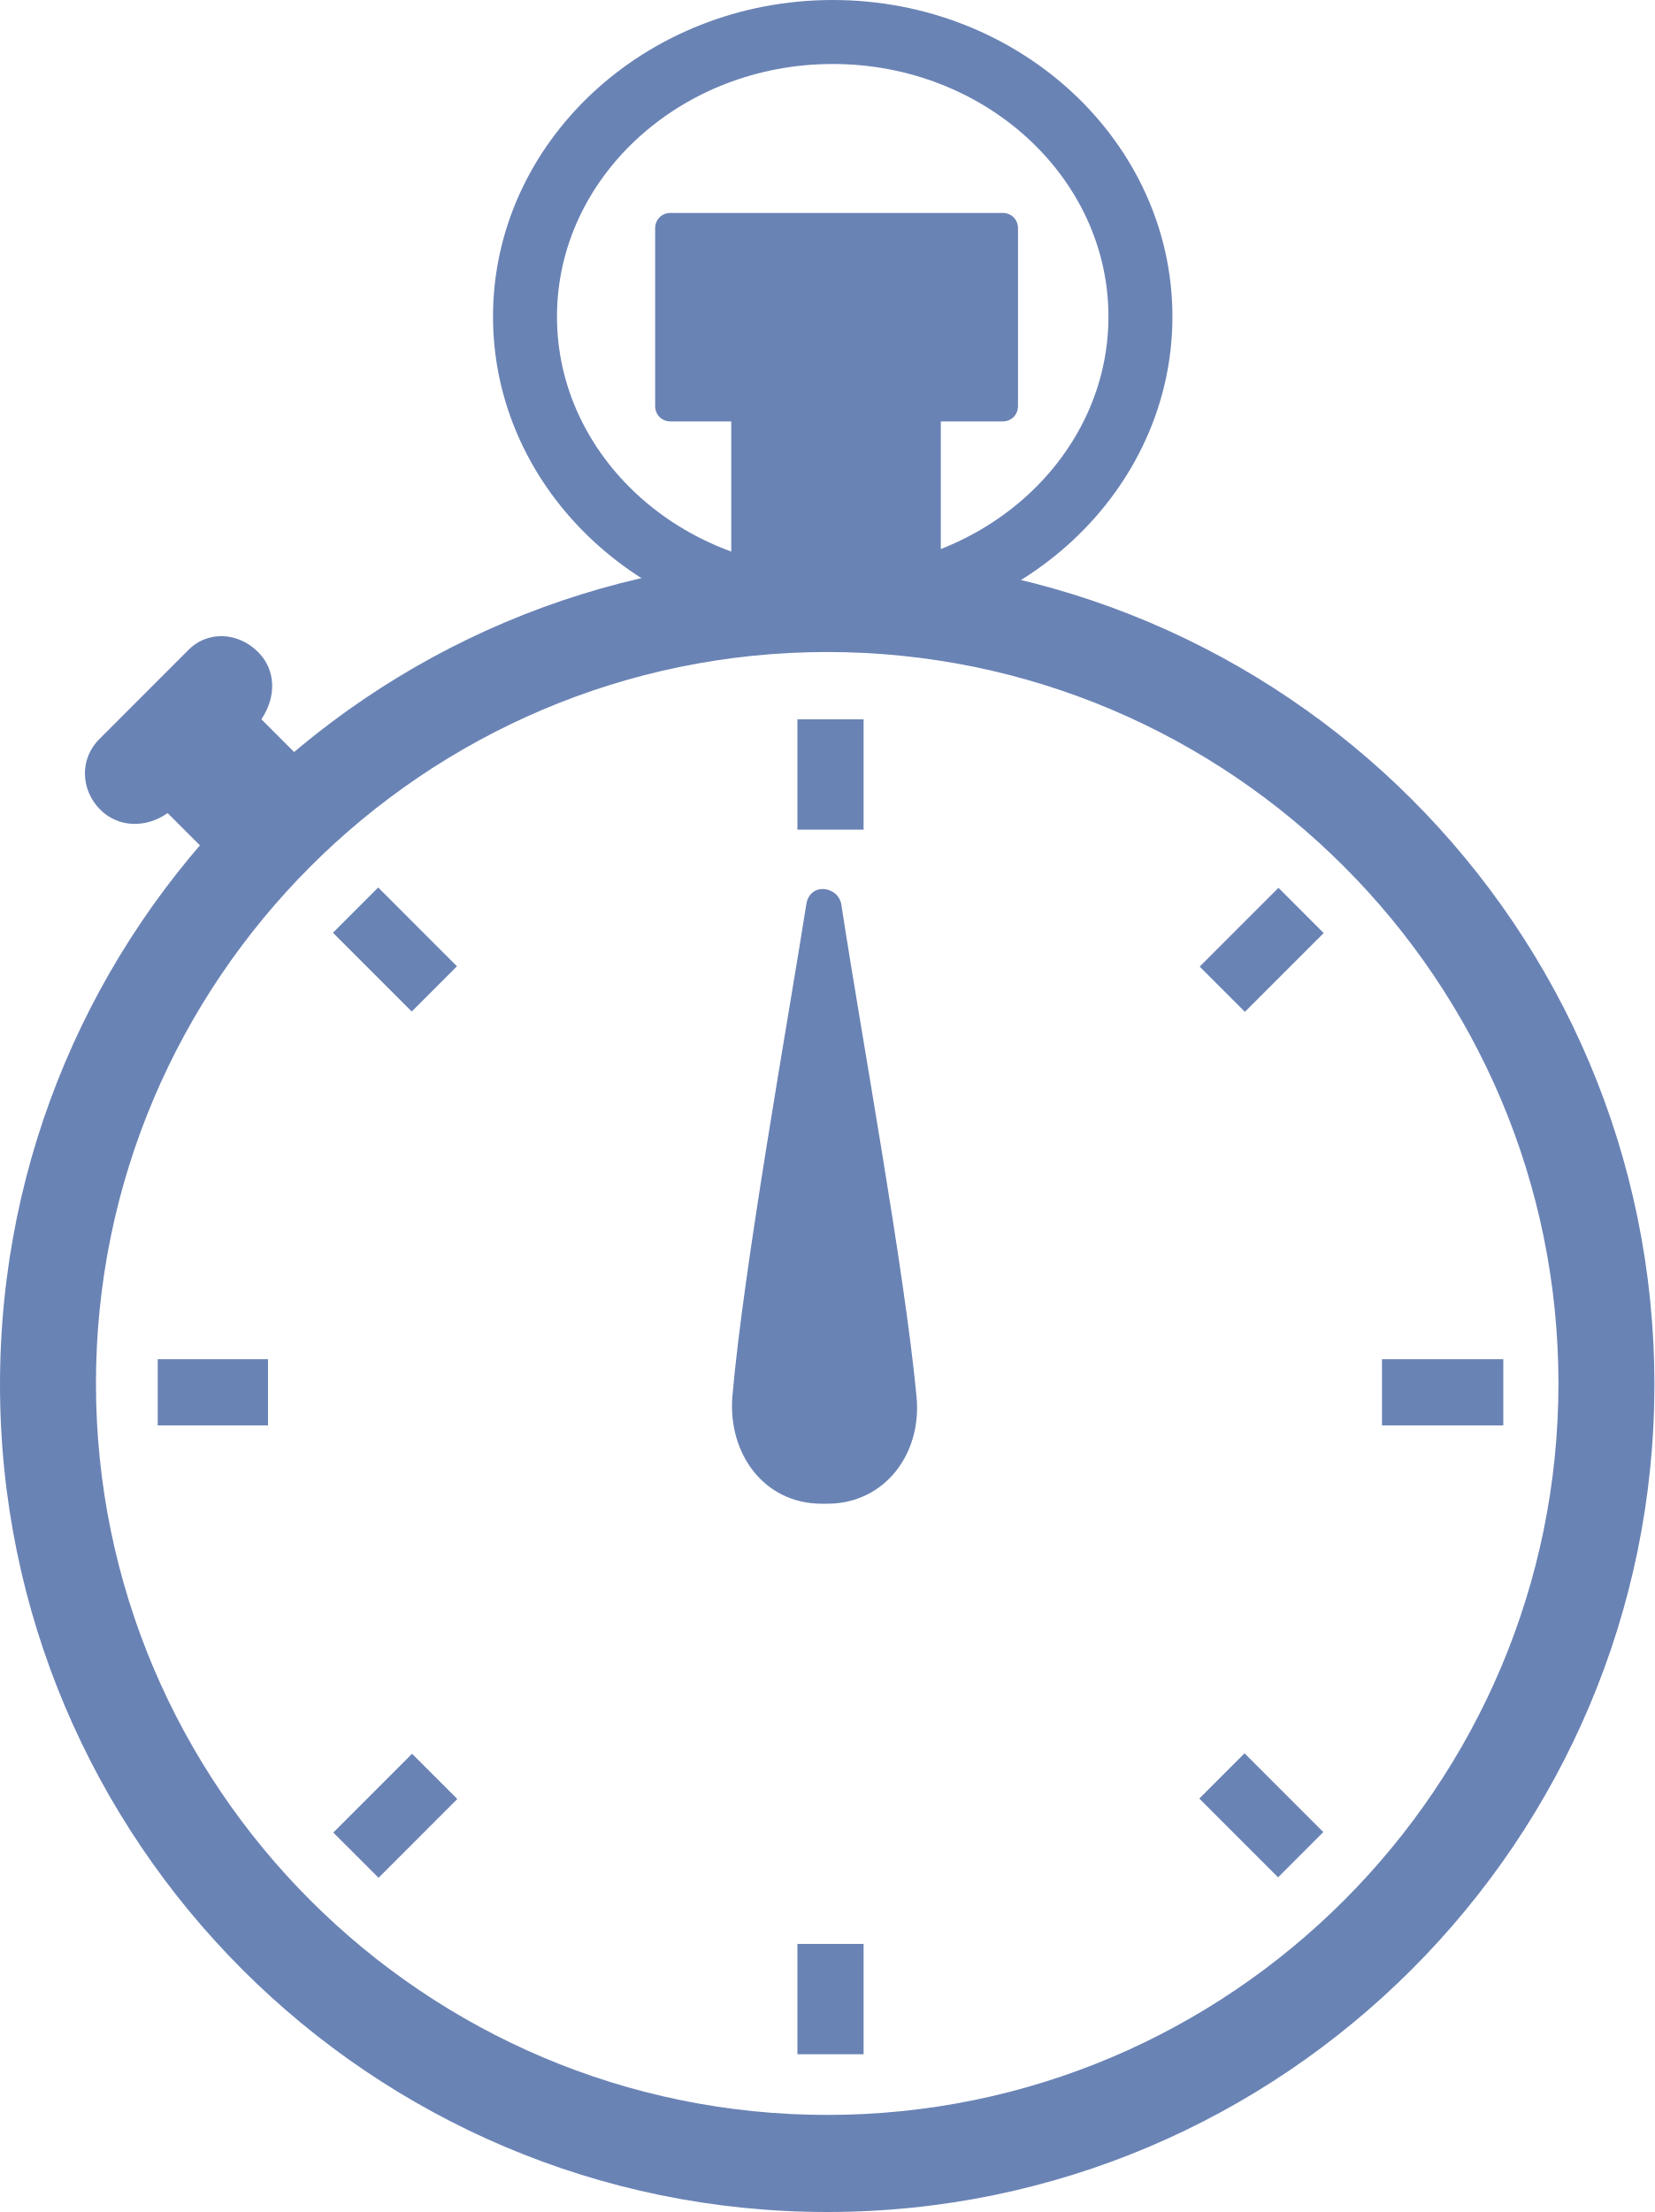
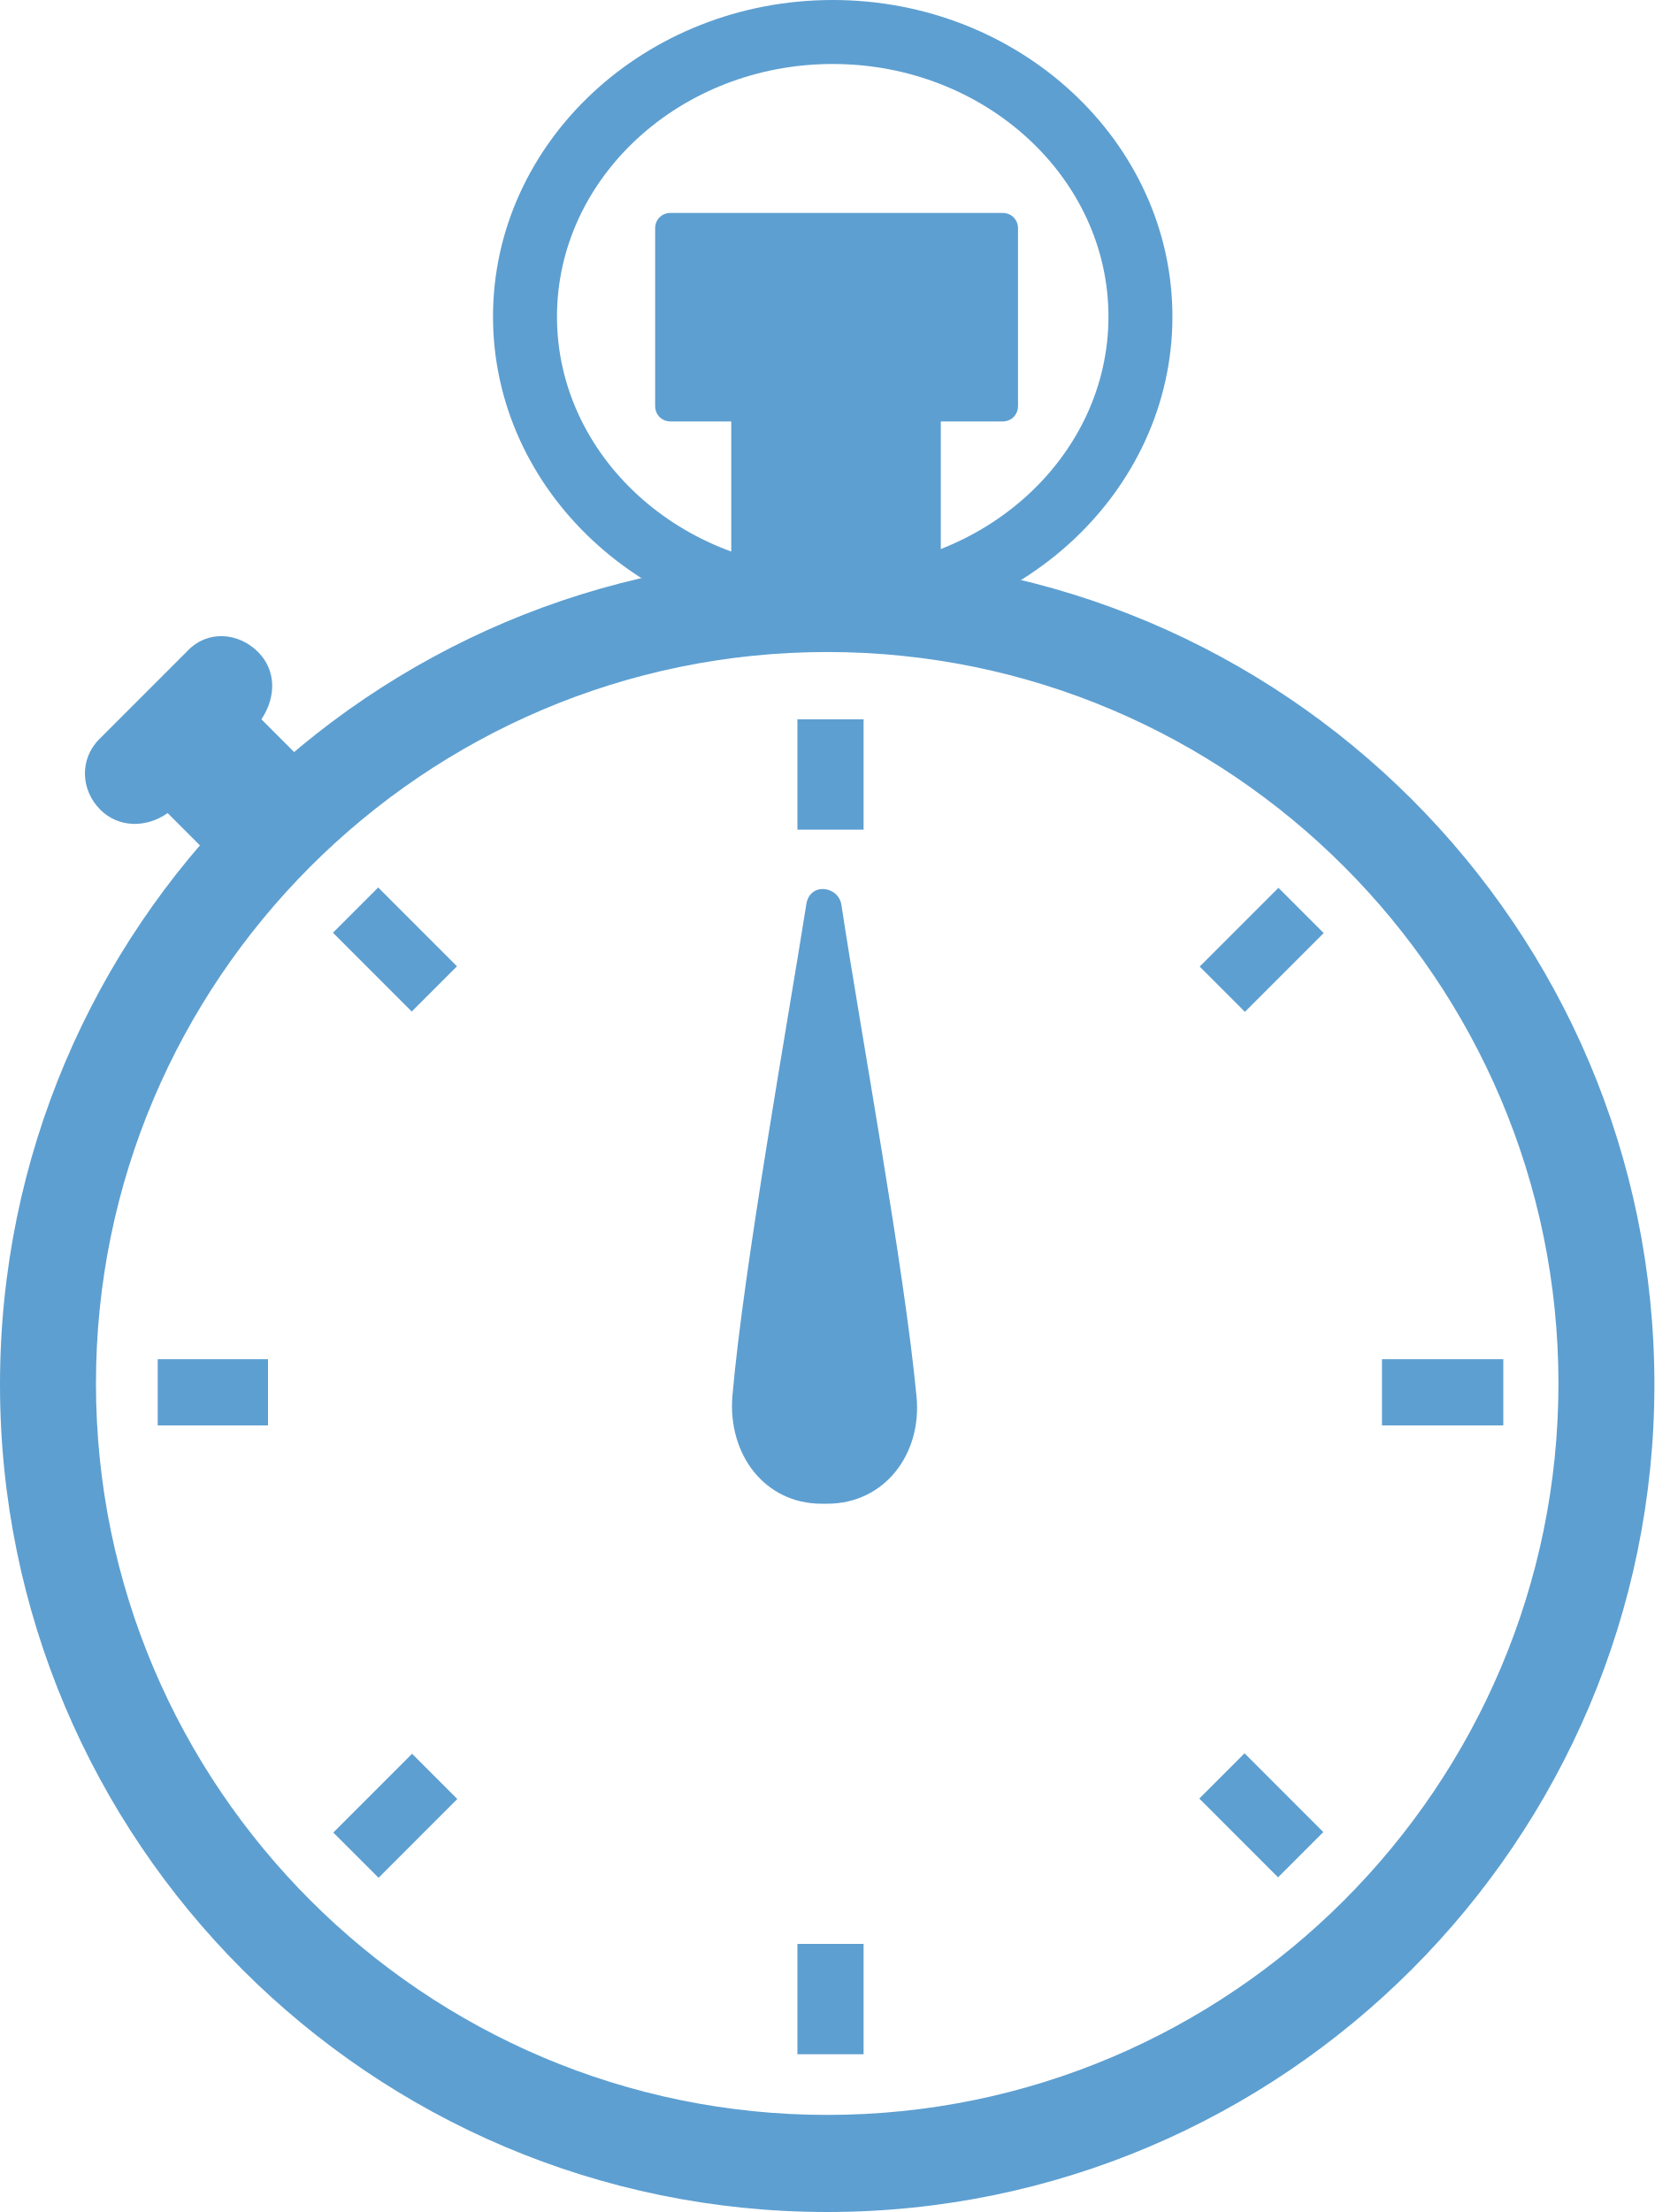
<svg xmlns="http://www.w3.org/2000/svg" version="1.1" id="Layer_1" x="0px" y="0px" viewBox="0 0 150 200.5" style="enable-background:new 0 0 150 200.5;" xml:space="preserve">
  <style type="text/css">
- 	.st0{fill:#6a83b5;}
+ 	.st0{fill:#5d9fd1;}
</style>
  <g>
    <g>
      <path class="st0" d="M75.5,57.4c-17,0-30.8-12.9-30.8-28.7C44.7,12.9,58.5,0,75.5,0s30.8,12.9,30.8,28.7    C106.3,44.5,92.5,57.4,75.5,57.4z M75.5,5.8c-13.8,0-25,10.3-25,22.9c0,12.6,11.2,22.9,25,22.9c13.8,0,25-10.3,25-22.9    C100.5,16.1,89.3,5.8,75.5,5.8z" />
    </g>
    <path class="st0" d="M75,200.5c-41.4,0-75-33.6-75-75c0-41.4,33.6-75,75-75c41.4,0,75,33.6,75,75C150,166.8,116.4,200.5,75,200.5z    M75,59.1c-36.6,0-66.3,29.8-66.3,66.3c0,36.6,29.8,66.3,66.3,66.3c36.6,0,66.3-29.8,66.3-66.3C141.3,88.9,111.6,59.1,75,59.1z" />
    <g>
      <path class="st0" d="M83.1,126.6c0.5,5.2-2.9,9.7-8.1,9.7h-0.5c-5.2,0-8.5-4.5-8.1-9.7c1-11.6,5.1-34.4,6.7-44.6    c0.3-2.1,3-1.7,3.2,0.1C78.1,93.9,82,115,83.1,126.6z" />
    </g>
    <g>
      <g>
        <rect x="72.3" y="65.2" class="st0" width="6" height="10" />
      </g>
      <g>
        <rect x="32.9" y="81" transform="matrix(0.7071 -0.7071 0.7071 0.7071 -50.3503 50.5338)" class="st0" width="5.8" height="10.1" />
      </g>
      <g>
        <rect x="14.3" y="123.2" class="st0" width="10" height="6" />
      </g>
      <g>
        <rect x="30.8" y="161.7" transform="matrix(0.707 -0.7072 0.7072 0.707 -105.9094 73.5662)" class="st0" width="10.1" height="5.8" />
      </g>
      <g>
        <rect x="72.3" y="176.2" class="st0" width="6" height="10" />
      </g>
      <g>
        <rect x="111.5" y="159.5" transform="matrix(0.7071 -0.7071 0.7071 0.7071 -82.8862 129.0826)" class="st0" width="5.8" height="10.1" />
      </g>
      <g>
        <rect x="125.3" y="123.2" class="st0" width="11" height="6" />
      </g>
      <g>
        <rect x="109.3" y="83.2" transform="matrix(0.7072 -0.707 0.707 0.7072 -27.3475 106.0503)" class="st0" width="10.1" height="5.8" />
      </g>
    </g>
    <g>
      <path class="st0" d="M23.4,59.1c-1.8-1.8-4.6-2-6.4-0.1l-8,8c-1.8,1.8-1.7,4.6,0.1,6.4c1.6,1.6,4.1,1.7,6.1,0.3l4.6,4.6l8.5-8.5    l-4.6-4.6C25.1,63.1,25,60.7,23.4,59.1z" />
    </g>
    <g>
      <g>
        <rect x="66.3" y="33.2" class="st0" width="19" height="25" />
      </g>
      <g>
        <path class="st0" d="M92.3,36.8c0,0.8-0.6,1.4-1.4,1.4H60.8c-0.8,0-1.4-0.6-1.4-1.4V20.7c0-0.8,0.6-1.4,1.4-1.4h30.1     c0.8,0,1.4,0.6,1.4,1.4V36.8z" />
      </g>
    </g>
  </g>
</svg>
